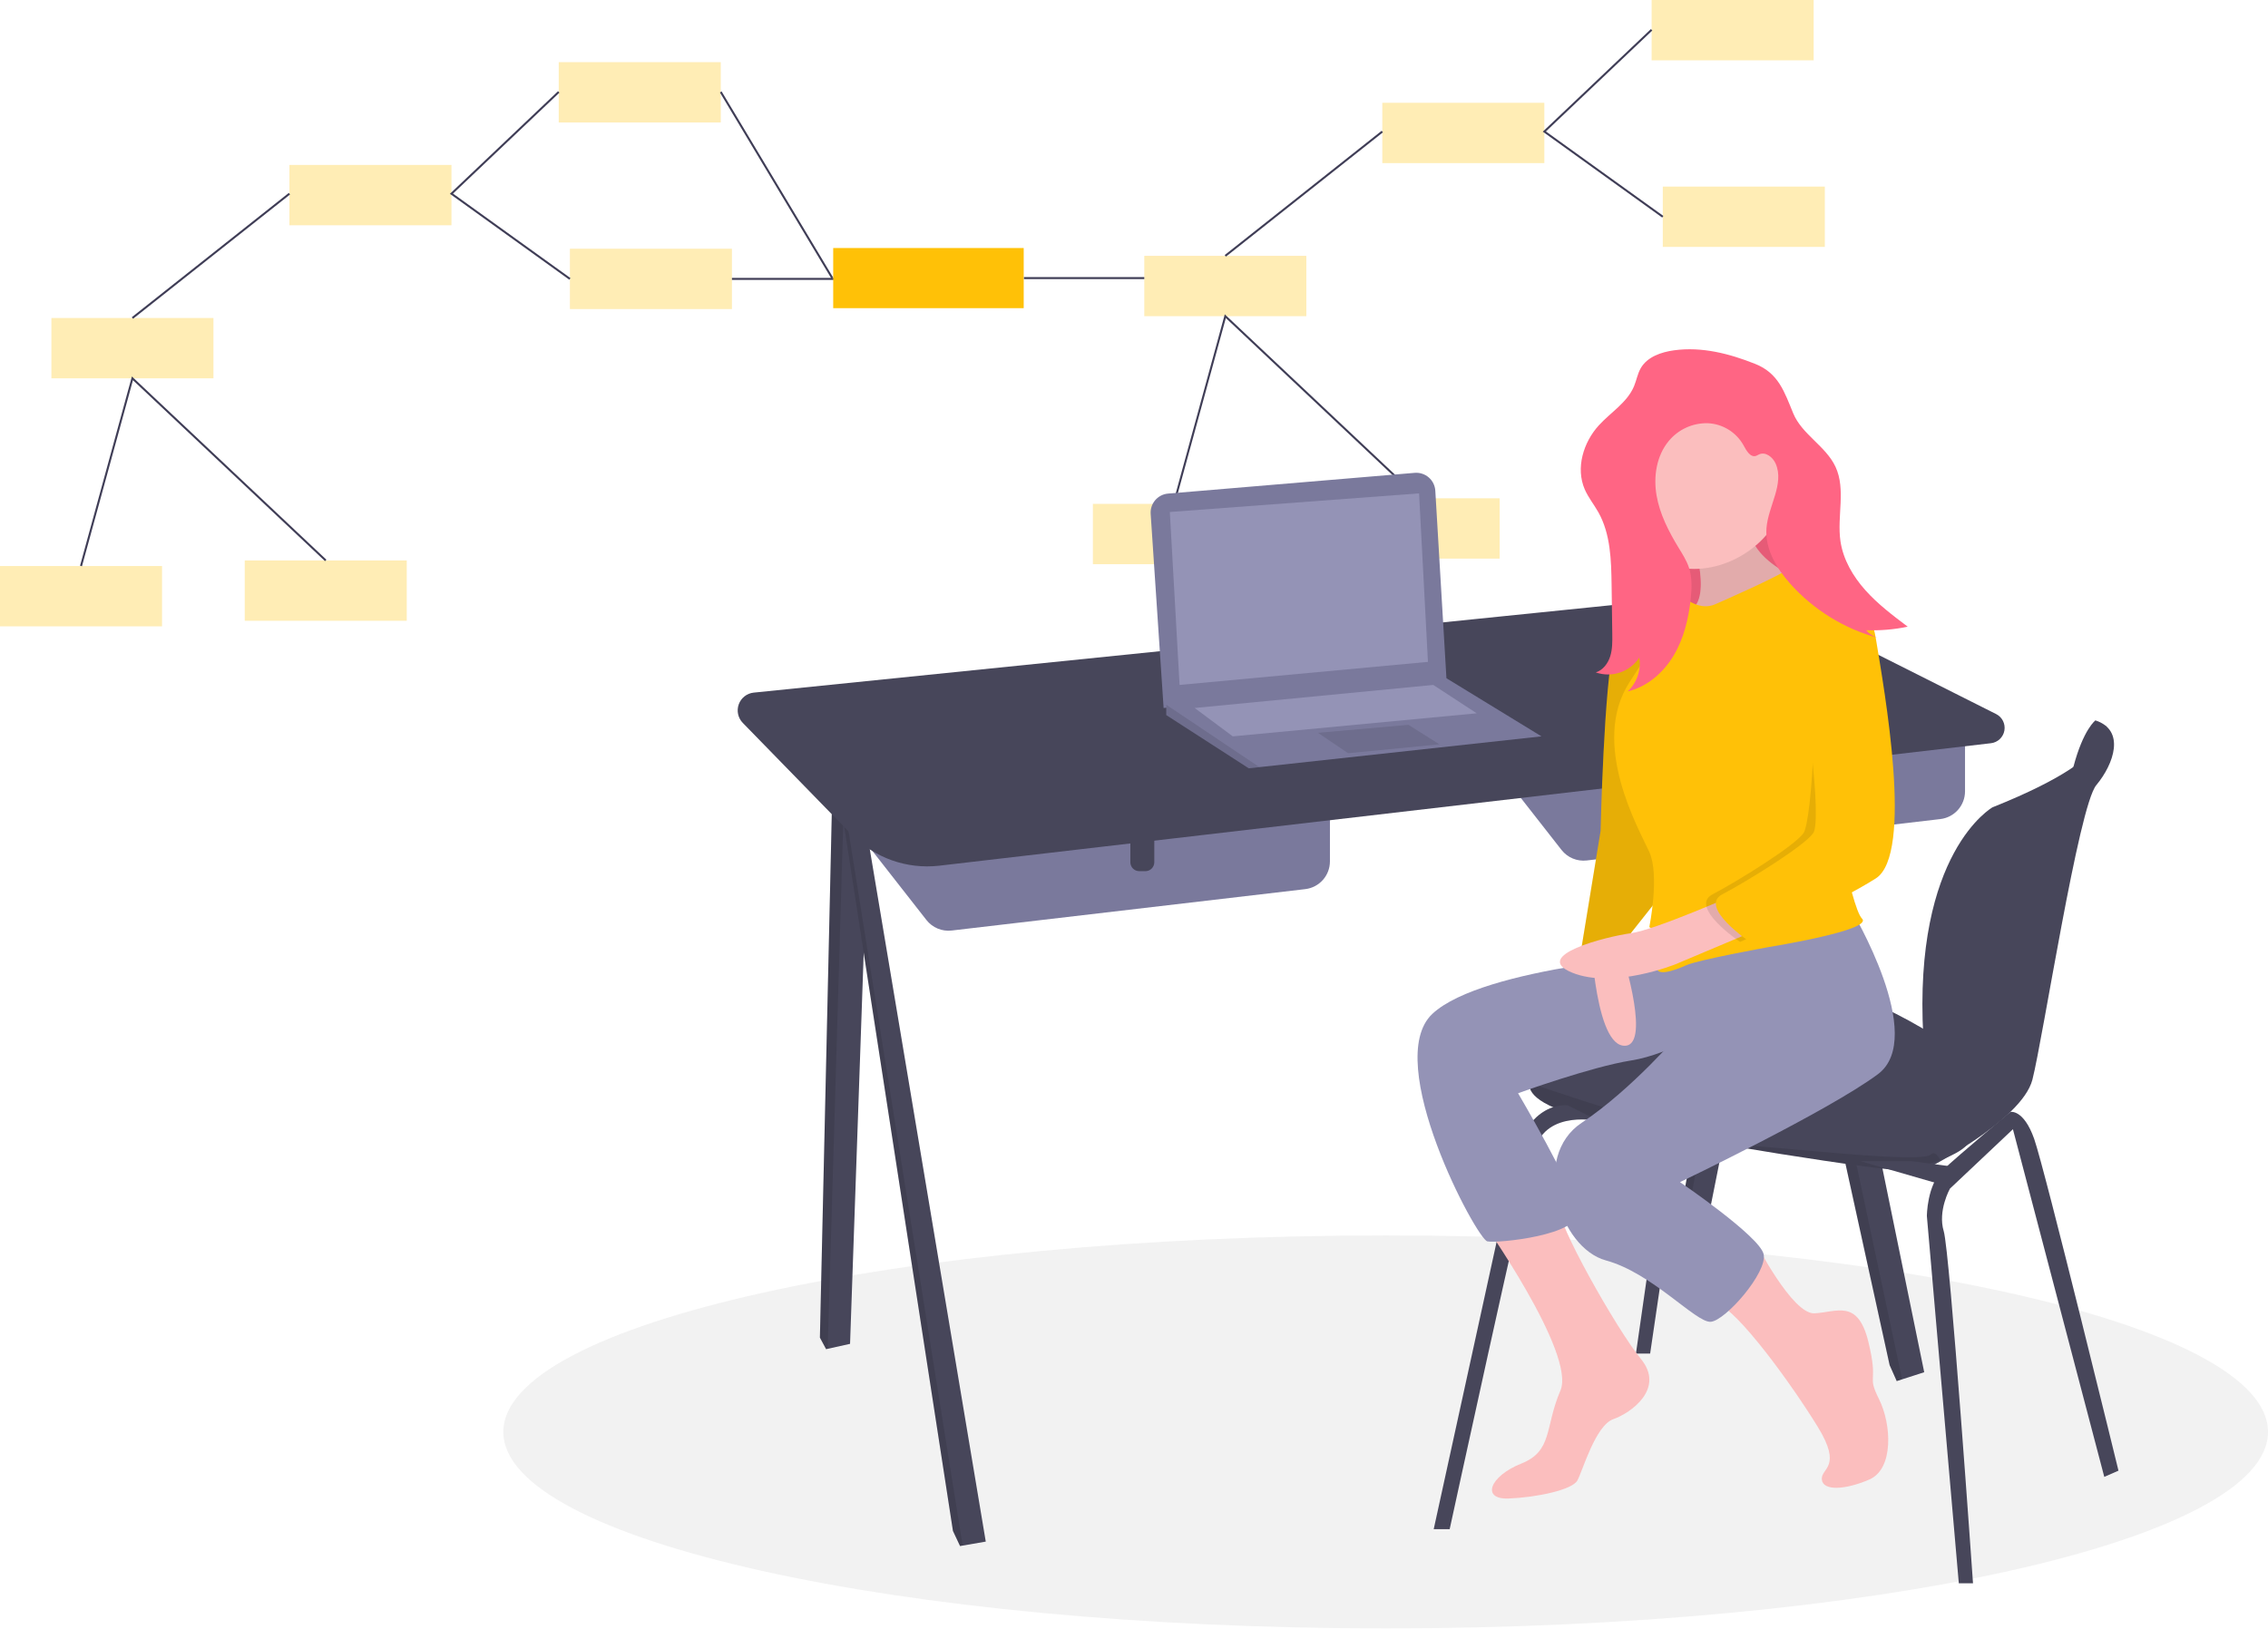
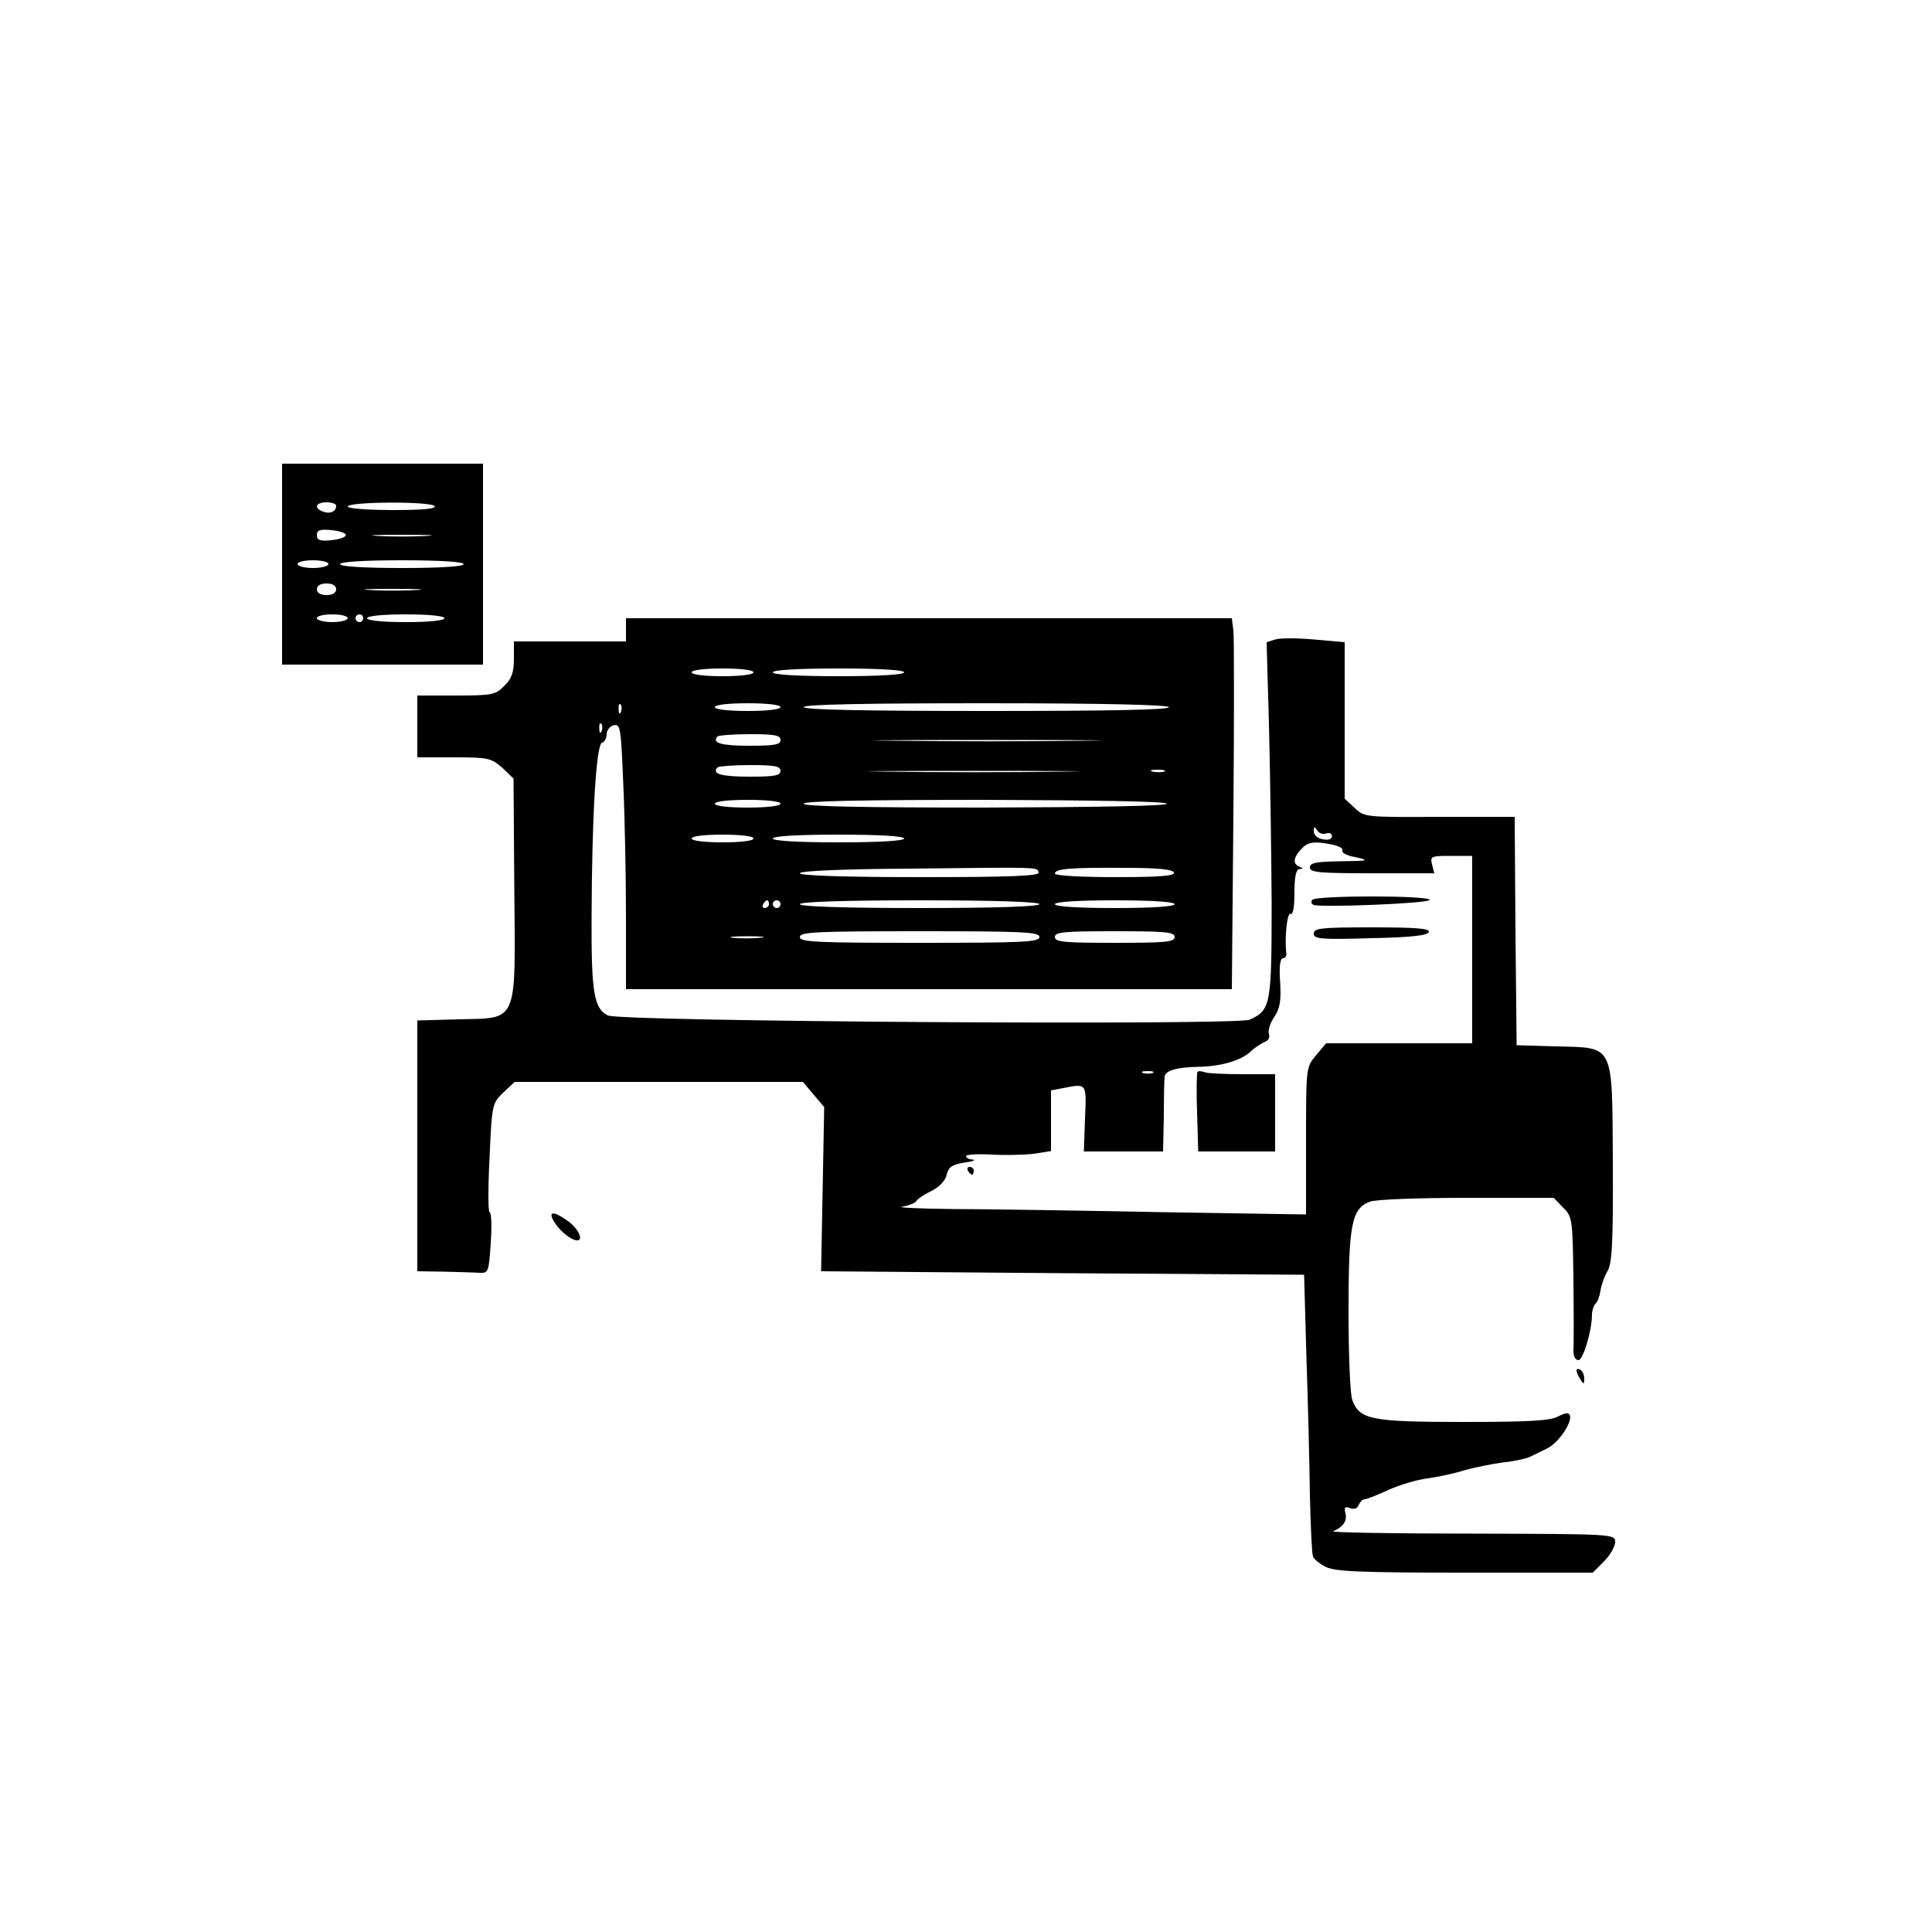
- <svg xmlns="http://www.w3.org/2000/svg" id="e87ddc62-7528-42a5-8b37-f74ed0351019" data-name="Layer 1" width="1131" height="812.206" viewBox="0 0 1131 812.206">
-   <rect x="689.328" y="51.267" width="80.802" height="30.092" fill="#ffc107" opacity="0.3" />
-   <rect x="823.626" width="80.802" height="30.092" fill="#ffc107" opacity="0.3" />
-   <rect x="829.198" y="93.061" width="80.802" height="30.092" fill="#ffc107" opacity="0.3" />
-   <rect x="570.634" y="127.611" width="80.802" height="30.092" fill="#ffc107" opacity="0.3" />
-   <rect x="545" y="251.321" width="80.802" height="30.092" fill="#ffc107" opacity="0.3" />
-   <rect x="667.038" y="248.534" width="80.802" height="30.092" fill="#ffc107" opacity="0.3" />
-   <polyline points="823.626 14.856 770.13 65.616 829.198 108.107" fill="none" stroke="#3f3d56" stroke-miterlimit="10" />
-   <line x1="689.328" y1="65.616" x2="611.034" y2="127.611" fill="none" stroke="#3f3d56" stroke-miterlimit="10" />
-   <polyline points="585.401 251.297 611.034 157.702 707.439 248.534" fill="none" stroke="#3f3d56" stroke-miterlimit="10" />
-   <rect x="144.328" y="82.267" width="80.802" height="30.092" fill="#ffc107" opacity="0.3" />
-   <rect x="278.626" y="31" width="80.802" height="30.092" fill="#ffc107" opacity="0.3" />
-   <rect x="284.198" y="124.061" width="80.802" height="30.092" fill="#ffc107" opacity="0.3" />
-   <rect x="25.634" y="158.611" width="80.802" height="30.092" fill="#ffc107" opacity="0.3" />
-   <rect y="282.321" width="80.802" height="30.092" fill="#ffc107" opacity="0.3" />
-   <rect x="122.038" y="279.534" width="80.802" height="30.092" fill="#ffc107" opacity="0.3" />
-   <polyline points="278.626 45.856 225.13 96.616 284.198 139.107" fill="none" stroke="#3f3d56" stroke-miterlimit="10" />
-   <line x1="144.328" y1="96.616" x2="66.034" y2="158.611" fill="none" stroke="#3f3d56" stroke-miterlimit="10" />
-   <polyline points="40.401 282.297 66.034 188.702 162.439 279.534" fill="none" stroke="#3f3d56" stroke-miterlimit="10" />
-   <line x1="365" y1="139.107" x2="456.634" y2="139.107" fill="none" stroke="#3f3d56" stroke-miterlimit="10" />
-   <rect x="415.5" y="123.706" width="95" height="30" fill="#ffc107" />
-   <line x1="510.623" y1="138.706" x2="570.634" y2="138.706" fill="none" stroke="#3f3d56" stroke-miterlimit="10" />
-   <line x1="415.045" y1="138.706" x2="359.427" y2="45.856" fill="none" stroke="#3f3d56" stroke-miterlimit="10" />
-   <ellipse cx="691" cy="714.206" rx="440" ry="98" fill="#f2f2f2" />
-   <polygon points="894.984 391.611 852.078 606.582 842.79 606.582 841.768 604.994 838.809 600.39 875.964 399.572 881.604 397.21 894.984 391.611" fill="#47465a" />
-   <polygon points="881.604 397.21 841.768 604.994 838.809 600.39 875.964 399.572 881.604 397.21" opacity="0.1" />
-   <polygon points="959.564 684.432 948.533 687.988 945.852 688.855 942.313 680.893 881.604 403.96 887.916 402.545 901.177 399.572 959.564 684.432" fill="#47465a" />
-   <polygon points="948.533 687.988 945.852 688.855 942.313 680.893 881.604 403.96 887.916 402.545 948.533 687.988" opacity="0.1" />
-   <polygon points="433.636 391.611 423.905 670.277 412.753 672.754 411.962 672.931 408.865 667.181 415.058 394.264 421.016 393.415 433.636 391.611" fill="#47465a" />
-   <polygon points="421.016 393.415 412.753 672.754 411.962 672.931 408.865 667.181 415.058 394.264 421.016 393.415" opacity="0.1" />
-   <polygon points="491.581 768.917 480.045 770.907 478.753 771.128 475.215 763.609 419.039 399.572 420.658 399.081 429.213 396.476 491.581 768.917" fill="#47465a" />
-   <polygon points="480.045 770.907 478.753 771.128 475.215 763.609 419.039 399.572 420.658 399.081 480.045 770.907" opacity="0.1" />
-   <path d="M770.246,412.949l42.951,54.882a13.928,13.928,0,0,0,12.588,5.249l176.318-20.65a13.928,13.928,0,0,0,12.308-13.833v-40.688Z" transform="translate(-34.5 -43.89695)" fill="#7a799c" />
-   <path d="M880.388,377.898h11.943a0,0,0,0,1,0,0v17.236a4.438,4.438,0,0,1-4.438,4.438H884.825a4.438,4.438,0,0,1-4.438-4.438V377.898A0,0,0,0,1,880.388,377.898Z" fill="#47465a" />
-   <path d="M453.539,447.893l42.951,54.882a13.928,13.928,0,0,0,12.588,5.249l176.318-20.65A13.928,13.928,0,0,0,697.704,473.541V432.853Z" transform="translate(-34.5 -43.89695)" fill="#7a799c" />
-   <path d="M563.68,412.842h11.943a0,0,0,0,1,0,0v17.236a4.438,4.438,0,0,1-4.438,4.438H568.118a4.438,4.438,0,0,1-4.438-4.438V412.842A0,0,0,0,1,563.68,412.842Z" fill="#47465a" />
-   <path d="M502.885,475.688l524.459-61.09a7.713,7.713,0,0,0,2.578-14.549l-93.817-47.182a108.587,108.587,0,0,0-59.802-11.017L410.361,389.36a8.918,8.918,0,0,0-5.459,15.095l54.259,55.668A52.673,52.673,0,0,0,502.885,475.688Z" transform="translate(-34.5 -43.89695)" fill="#47465a" />
-   <path d="M1085.044,406.318l-5.61-3.101s-6.056,4.458-10.99,23.24,9.221.204,9.221.204l6.193-12.828Z" transform="translate(-34.5 -43.89695)" fill="#47465a" />
-   <path d="M1025.027,578.38s-5.75,26.982-8.404,34.502c-1.3,3.68-7.582,7.046-14.544,9.621a97.379,97.379,0,0,1-19.073,4.976c-7.52.885-103.947-14.155-150.834-24.328-31.587-6.852-35.669-14.712-34.971-19.109a6.38,6.38,0,0,1,1.796-3.45s46.444-31.405,62.811-46.444,48.656-3.096,84.042,3.096S1025.027,578.38,1025.027,578.38Z" transform="translate(-34.5 -43.89695)" fill="#47465a" />
-   <path d="M1079.434,403.217s21.674,14.155-51.31,43.348c0,0-39.669,22.367-34.505,114.503a25.27,25.27,0,0,0,3.673,11.702c7.53,12.385,23.666,43.737-3.227,47.63V627.478s48.656-24.328,53.964-45.117,23.001-136.237,31.848-146.853S1094.473,408.083,1079.434,403.217Z" transform="translate(-34.5 -43.89695)" fill="#47465a" />
-   <path d="M1002.079,622.502a97.379,97.379,0,0,1-19.073,4.976c-7.52.885-103.947-14.155-150.834-24.328-31.587-6.852-35.669-14.712-34.971-19.109,20.763,7.099,88.183,29.632,112.378,31.494,28.751,2.212,83.68,8.36,87.842,4.18C999.023,618.105,1000.664,619.804,1002.079,622.502Z" transform="translate(-34.5 -43.89695)" opacity="0.1" />
-   <path d="M749.457,806.621l42.021-191.971s7.52-20.347,24.77-19.462L832.172,603.15s-26.54-6.193-32.29,14.155S757.419,806.621,757.419,806.621Z" transform="translate(-34.5 -43.89695)" fill="#47465a" />
-   <polygon points="815.808 675.143 832.616 557.926 840.136 557.926 822.885 675.143 815.808 675.143" fill="#47465a" />
-   <path d="M1011.315,833.603l-15.924-183.124s0-15.482,7.962-23.001,33.665-28.97,33.665-28.97,6.587-1.551,11.895,13.489,42.021,165.431,42.021,165.431l-7.077,3.096L1038.297,607.131l-31.405,29.636s-6.193,11.058-3.096,21.232,14.597,175.604,14.597,175.604Z" transform="translate(-34.5 -43.89695)" fill="#47465a" />
-   <polygon points="927.717 579.158 967.526 590.658 976.373 582.254 953.372 579.158 927.717 579.158" fill="#47465a" />
-   <path d="M608.313,300.201l6.455,96.824,141.103-13.712-5.615-94.649a9.52,9.52,0,0,0-10.301-8.922L617.013,290.082A9.52,9.52,0,0,0,608.313,300.201Z" transform="translate(-34.5 -43.89695)" fill="#7a799c" />
-   <polygon points="768.7 367.282 628.039 382.627 622.731 383.206 581.595 356.667 581.595 350.916 721.37 338.328 768.7 367.282" fill="#7a799c" />
-   <polygon points="628.039 382.627 622.731 383.206 581.595 356.667 581.595 351.518 628.039 382.627" opacity="0.1" />
-   <polygon points="583.364 255.373 588.23 341.627 712.082 330.127 707.658 246.084 583.364 255.373" fill="#9493b6" />
-   <polygon points="657.233 365.513 672.272 375.687 717.832 371.263 702.35 361.532 657.233 365.513" opacity="0.1" />
-   <polygon points="595.749 353.128 614.769 367.282 736.41 355.782 714.736 341.627 595.749 353.128" fill="#9493b6" />
-   <rect x="811.605" y="222.42" width="89.793" height="89.793" fill="#ff6584" />
-   <rect x="811.605" y="222.42" width="89.793" height="89.793" opacity="0.1" />
-   <path d="M877.029,307.871s12.667,34.306,0,40.639,45.389,0,45.389,0l16.361-13.195s-36.945-10.556-31.667-34.834S877.029,307.871,877.029,307.871Z" transform="translate(-34.5 -43.89695)" fill="#fbbebe" />
-   <path d="M877.029,307.871s12.667,34.306,0,40.639,45.389,0,45.389,0l16.361-13.195s-36.945-10.556-31.667-34.834S877.029,307.871,877.029,307.871Z" transform="translate(-34.5 -43.89695)" opacity="0.1" />
-   <path d="M773.056,651.986s47.501,67.029,39.584,85.501-3.694,30.084-19.528,36.417-20.056,17.945-6.333,17.417,31.667-4.222,34.306-8.972,8.972-27.445,17.945-30.611S864.89,736.431,852.751,721.653s-42.725-69.21-40.363-74.717S773.056,651.986,773.056,651.986Z" transform="translate(-34.5 -43.89695)" fill="#fbbebe" />
-   <path d="M872.279,519.512s-98.168,6.333-123.501,30.084,22.167,112.418,27.445,113.474,46.445-3.167,44.862-14.778-29.556-59.112-29.556-59.112,36.417-13.195,56.473-16.361,42.223-17.945,42.223-17.945Z" transform="translate(-34.5 -43.89695)" fill="#9493b6" />
-   <path d="M827.417,504.734s1.583,58.584,16.361,60.695,0-44.862,0-44.862l-.528-17.945Z" transform="translate(-34.5 -43.89695)" fill="#fbbebe" />
-   <path d="M872.279,351.149s-27.445-7.917-32.723,13.195-6.861,93.946-6.861,93.946l-9.5,58.056s17.417-5.278,21.111-2.639l22.167-27.973Z" transform="translate(-34.5 -43.89695)" fill="#ffc107" />
-   <path d="M872.279,351.149s-27.445-7.917-32.723,13.195-6.861,93.946-6.861,93.946l-9.5,58.056s17.417-5.278,21.111-2.639l22.167-27.973Z" transform="translate(-34.5 -43.89695)" opacity="0.1" />
-   <path d="M909.779,663.225s18.445,36.261,29.528,35.733,21.639-7.389,26.917,14.25-1.056,15.834,5.278,28.5,7.389,34.834-4.75,40.112-23.222,5.806-23.75,0,10.556-5.806-2.111-26.389-39.584-58.056-50.667-61.751S909.779,663.225,909.779,663.225Z" transform="translate(-34.5 -43.89695)" fill="#fbbebe" />
-   <path d="M957.78,497.873s38,63.334,13.195,81.806-98.696,53.834-98.696,53.834,39.584,26.917,41.695,35.889-19,33.25-26.389,33.778-29.028-24.278-52.251-30.611-37.473-51.723-12.139-68.612,49.084-44.862,49.084-44.862l-7.385-40.634Z" transform="translate(-34.5 -43.89695)" fill="#9493b6" />
-   <path d="M924.84,286.664c0,22.444-22.991,40.999-45.436,40.999a40.639,40.639,0,1,1,0-81.279C901.849,246.384,924.84,264.219,924.84,286.664Z" transform="translate(-34.5 -43.89695)" fill="#fbbebe" />
-   <path d="M889.696,345.343s36.417-15.834,36.417-17.945,21.111,4.75,25.861,8.972,7.389,3.694,10.556,12.139-15.834,87.084-15.834,87.084,10.556,60.695,16.361,66.501S916.085,516.345,916.085,516.345s-34.834,6.333-40.639,8.972-16.361,6.333-14.25,0,11.083-11.083-4.222-19c0,0,5.278-25.861,0-37.473s-29.556-53.834-10.028-84.445,28.5-41.695,28.5-41.695S882.307,348.51,889.696,345.343Z" transform="translate(-34.5 -43.89695)" fill="#ffc107" />
-   <path d="M901.307,489.428S860.14,507.687,847.737,509.377s-49.876,11.19-29.292,19.635,51.723-4.222,51.723-4.222l43.806-18.472Z" transform="translate(-34.5 -43.89695)" fill="#fbbebe" />
-   <path d="M945.629,343.724s15.202-7.353,19.424,18.508,19,107.668,0,119.807-62.806,31.667-62.806,31.667-25.861-17.417-13.722-23.75,41.167-24.278,45.389-30.611,8.488-77.027,1.099-88.638S945.629,343.724,945.629,343.724Z" transform="translate(-34.5 -43.89695)" opacity="0.1" />
-   <path d="M944.585,337.427s21.111-1.056,25.334,24.806,19,107.668,0,119.807-62.806,31.667-62.806,31.667-25.861-17.417-13.722-23.75,41.167-24.278,45.389-30.611S935.613,387.038,928.224,375.427,944.585,337.427,944.585,337.427Z" transform="translate(-34.5 -43.89695)" fill="#ffc107" />
-   <path d="M869.394,218.612c-6.479.882-13.429,3.252-16.689,8.92-1.595,2.774-2.111,6.027-3.34,8.982-3.391,8.153-11.628,13.021-17.574,19.548-7.75,8.507-11.598,21.326-7.028,31.887,1.77,4.09,4.644,7.593,6.824,11.48,6.081,10.843,6.405,23.865,6.578,36.296l.34,24.441c.052,3.732.093,7.54-1.03,11.099s-3.633,6.893-7.192,8.017a18.64,18.64,0,0,0,21.708-7.413,19.049,19.049,0,0,1-5.822,16.899c9.676-2.279,17.79-9.316,22.902-17.842s7.482-18.442,8.545-28.326c.562-5.228.76-10.633-.892-15.625-1.163-3.516-3.192-6.668-5.118-9.83-4.966-8.154-9.437-16.826-11.037-26.238s.006-19.738,6.118-27.072a24.454,24.454,0,0,1,19.315-8.856,21.503,21.503,0,0,1,17.928,10.975c1.412,2.658,3.421,6.26,6.282,5.326a15.523,15.523,0,0,0,1.549-.761c3.19-1.452,6.814,1.413,8.221,4.623,4.437,10.127-3.738,21.181-4.583,32.205-.786,10.255,4.931,19.926,11.765,27.612a90.717,90.717,0,0,0,44.353,27.25,12.449,12.449,0,0,1-6.434-3.997,84.47,84.47,0,0,0,20.757-1.74c-7.426-5.596-14.905-11.24-21.105-18.171s-11.11-15.316-12.447-24.518c-1.794-12.35,2.805-25.723-2.454-37.041-4.808-10.347-16.732-16.129-21.087-26.674-4.423-10.712-7.291-20.017-19.002-24.68C896.962,220.299,883.204,216.732,869.394,218.612Z" transform="translate(-34.5 -43.89695)" fill="#ff6584" />
+ <svg xmlns="http://www.w3.org/2000/svg" version="1.0" width="500pt" height="500pt" viewBox="0 0 500 500" preserveAspectRatio="xMidYMid meet">
+   <g transform="translate(0,500) scale(0.1,-0.1)" fill="#000000" stroke="none">
+     <path d="M730 3540 l0 -260 260 0 260 0 0 260 0 260 -260 0 -260 0 0 -260z m140 151 c0 -15 -16 -22 -34 -15 -25 9 -19 24 9 24 14 0 25 -4 25 -9z m255 -1 c4 -7 -32 -10 -109 -10 -64 0 -116 4 -116 9 0 13 217 14 225 1z m-230 -75 c0 -5 -17 -11 -37 -13 -30 -3 -38 0 -38 13 0 13 8 16 38 13 20 -2 37 -7 37 -13z m208 -2 c-35 -2 -91 -2 -125 0 -35 2 -7 3 62 3 69 0 97 -1 63 -3z m-253 -73 c0 -5 -18 -10 -40 -10 -22 0 -40 5 -40 10 0 6 18 10 40 10 22 0 40 -4 40 -10z m350 0 c0 -6 -60 -10 -160 -10 -100 0 -160 4 -160 10 0 6 60 10 160 10 100 0 160 -4 160 -10z m-330 -65 c0 -9 -9 -15 -25 -15 -16 0 -25 6 -25 15 0 9 9 15 25 15 16 0 25 -6 25 -15z m208 -2 c-32 -2 -86 -2 -120 0 -35 2 -9 3 57 3 66 0 94 -1 63 -3z m-178 -73 c0 -5 -18 -10 -40 -10 -22 0 -40 5 -40 10 0 6 18 10 40 10 22 0 40 -4 40 -10z m40 0 c0 -5 -4 -10 -10 -10 -5 0 -10 5 -10 10 0 6 5 10 10 10 6 0 10 -4 10 -10z m210 0 c0 -6 -40 -10 -100 -10 -60 0 -100 4 -100 10 0 6 40 10 100 10 60 0 100 -4 100 -10z" />
+     <path d="M1620 3370 l0 -30 -145 0 -145 0 0 -45 c0 -35 -6 -52 -25 -70 -22 -23 -31 -25 -125 -25 l-100 0 0 -80 0 -80 95 0 c89 0 96 -2 125 -27 l29 -28 2 -283 c3 -356 11 -336 -145 -340 l-106 -3 0 -324 0 -325 68 -1 c37 -1 78 -2 92 -3 24 -1 25 1 30 77 3 42 2 78 -3 80 -4 1 -4 65 0 142 6 138 7 140 36 168 l29 27 373 0 373 0 27 -32 28 -33 -4 -212 -4 -213 625 -5 625 -4 6 -213 c4 -117 8 -278 9 -358 2 -80 5 -151 8 -158 2 -7 17 -19 33 -27 23 -12 88 -15 359 -15 l332 0 29 29 c16 16 29 39 29 50 0 21 -2 21 -372 22 -205 0 -366 3 -358 6 26 11 37 27 32 47 -4 15 -1 18 12 13 10 -4 19 -1 22 8 4 8 10 15 16 15 5 0 33 11 61 24 29 13 75 27 102 30 28 4 70 13 95 21 25 7 69 16 98 20 30 3 61 10 70 14 10 5 29 14 45 22 29 13 66 67 60 86 -3 8 -12 7 -31 -3 -21 -11 -77 -14 -245 -14 -238 0 -268 6 -287 56 -6 14 -10 117 -10 230 0 226 8 266 55 284 15 6 126 10 251 10 l225 0 24 -25 c24 -23 25 -29 27 -187 1 -90 1 -173 0 -185 0 -13 5 -23 13 -23 12 0 35 76 35 118 0 10 4 22 9 28 6 5 11 20 13 34 2 14 10 36 18 50 12 20 15 73 14 278 -2 315 6 300 -148 304 l-101 3 -3 296 -2 295 -194 0 c-192 -1 -195 -1 -220 23 l-26 24 0 203 0 202 -79 7 c-44 4 -89 4 -101 0 l-22 -7 6 -212 c3 -116 6 -322 7 -458 0 -269 -2 -282 -57 -307 -35 -15 -1628 -5 -1661 11 -36 18 -43 60 -42 257 1 264 12 444 27 449 7 2 12 12 12 22 0 10 8 20 18 23 18 4 19 -6 25 -152 4 -86 7 -240 7 -344 l0 -187 784 0 784 0 4 448 c2 246 2 462 0 480 l-4 32 -784 0 -784 0 0 -30z m330 -110 c0 -6 -33 -10 -80 -10 -47 0 -80 4 -80 10 0 6 33 10 80 10 47 0 80 -4 80 -10z m390 0 c0 -6 -63 -10 -170 -10 -107 0 -170 4 -170 10 0 6 63 10 170 10 107 0 170 -4 170 -10z m-733 -102 c-3 -8 -6 -5 -6 6 -1 11 2 17 5 13 3 -3 4 -12 1 -19z m413 12 c0 -6 -35 -10 -85 -10 -50 0 -85 4 -85 10 0 6 35 10 85 10 50 0 85 -4 85 -10z m1005 0 c4 -7 -155 -10 -469 -10 -311 0 -476 3 -476 10 0 7 163 10 469 10 303 0 472 -4 476 -10z m-1468 -62 c-3 -8 -6 -5 -6 6 -1 11 2 17 5 13 3 -3 4 -12 1 -19z m463 -23 c0 -12 -15 -15 -79 -15 -74 0 -100 7 -84 24 3 3 42 6 85 6 63 0 78 -3 78 -15z m778 -2 c-130 -2 -346 -2 -480 0 -134 1 -27 2 237 2 264 0 373 -1 243 -2z m-778 -78 c0 -12 -15 -15 -79 -15 -74 0 -100 7 -84 24 3 3 42 6 85 6 63 0 78 -3 78 -15z m723 -2 c-123 -2 -323 -2 -445 0 -123 1 -23 2 222 2 245 0 345 -1 223 -2z m270 0 c-7 -2 -21 -2 -30 0 -10 3 -4 5 12 5 17 0 24 -2 18 -5z m-993 -83 c0 -6 -35 -10 -85 -10 -50 0 -85 4 -85 10 0 6 35 10 85 10 50 0 85 -4 85 -10z m1000 0 c0 -6 -188 -9 -470 -10 -317 0 -470 3 -470 10 0 7 153 10 470 10 282 -1 470 -4 470 -10z m412 -77 c8 3 15 0 15 -7 0 -8 -9 -11 -24 -8 -13 2 -23 11 -23 21 0 13 2 13 9 2 5 -8 15 -11 23 -8z m-1482 -13 c0 -6 -33 -10 -80 -10 -47 0 -80 4 -80 10 0 6 33 10 80 10 47 0 80 -4 80 -10z m390 0 c0 -6 -63 -10 -170 -10 -107 0 -170 4 -170 10 0 6 63 10 170 10 107 0 170 -4 170 -10z m1109 -16 c17 -4 28 -10 25 -15 -2 -5 8 -11 23 -15 52 -11 48 -12 -29 -13 -62 -1 -78 -4 -78 -16 0 -13 25 -15 161 -15 l161 0 -6 23 c-5 21 -2 22 49 22 l55 0 0 -242 0 -243 -189 0 -189 0 -26 -31 c-26 -31 -26 -31 -26 -221 l0 -191 -377 6 c-207 4 -449 8 -537 8 -89 1 -148 4 -131 6 16 3 33 9 36 14 3 6 21 18 40 27 20 10 36 27 39 42 5 20 14 26 45 31 22 3 32 7 23 8 -10 0 -18 5 -18 9 0 4 29 6 65 4 36 -2 85 -1 110 2 l45 7 0 78 0 79 31 6 c62 12 61 14 57 -79 l-3 -85 103 0 102 0 2 90 c0 50 1 96 2 103 1 16 30 25 86 26 59 1 111 16 136 39 10 10 27 21 36 25 11 4 15 12 12 21 -3 9 3 28 13 43 15 22 19 41 16 91 -3 40 0 62 7 62 6 0 10 6 9 13 -5 39 2 107 11 102 6 -4 10 17 10 54 0 42 4 61 13 62 10 0 10 2 0 6 -18 7 -16 23 4 45 17 19 33 22 82 12z m-761 -72 c3 -9 -74 -12 -307 -12 -197 0 -311 4 -311 10 0 6 107 11 288 12 345 4 325 4 330 -10z m350 0 c3 -9 -37 -12 -152 -12 -90 0 -156 4 -156 9 0 13 41 16 184 15 83 0 121 -4 124 -12z m-1048 -82 c0 -5 -5 -10 -11 -10 -5 0 -7 5 -4 10 3 6 8 10 11 10 2 0 4 -4 4 -10z m30 0 c0 -5 -4 -10 -10 -10 -5 0 -10 5 -10 10 0 6 5 10 10 10 6 0 10 -4 10 -10z m670 0 c0 -6 -110 -10 -310 -10 -200 0 -310 4 -310 10 0 6 110 10 310 10 200 0 310 -4 310 -10z m350 0 c0 -6 -58 -10 -155 -10 -97 0 -155 4 -155 10 0 6 58 10 155 10 97 0 155 -4 155 -10z m-350 -85 c0 -13 -41 -15 -310 -15 -269 0 -310 2 -310 15 0 13 41 15 310 15 269 0 310 -2 310 -15z m350 0 c0 -13 -24 -15 -155 -15 -131 0 -155 2 -155 15 0 13 24 15 155 15 131 0 155 -2 155 -15z m-1073 -2 c-20 -2 -52 -2 -70 0 -17 2 0 4 38 4 39 0 53 -2 32 -4z m1016 -350 c-7 -2 -19 -2 -25 0 -7 3 -2 5 12 5 14 0 19 -2 13 -5z" />
+     <path d="M3396 2671 c-4 -5 -2 -11 4 -13 23 -7 300 4 300 13 0 12 -297 12 -304 0z" />
+     <path d="M3400 2584 c0 -14 17 -16 147 -12 105 2 148 7 151 16 3 9 -31 12 -147 12 -132 0 -151 -2 -151 -16z" />
+     <path d="M3099 2226 c-2 -2 -3 -50 -1 -105 l3 -101 100 0 99 0 0 100 0 100 -84 0 c-46 0 -91 2 -98 5 -8 3 -16 4 -19 1z" />
+     <path d="M2505 1970 c3 -5 8 -10 11 -10 2 0 4 5 4 10 0 6 -5 10 -11 10 -5 0 -7 -4 -4 -10z" />
+     <path d="M1436 1835 c15 -23 43 -45 58 -45 17 0 2 31 -23 49 -40 29 -55 27 -35 -4z" />
+     <path d="M4080 1453 c0 -4 5 -15 10 -23 8 -13 10 -13 10 2 0 9 -4 20 -10 23 -5 3 -10 3 -10 -2z" />
+   </g>
</svg>
